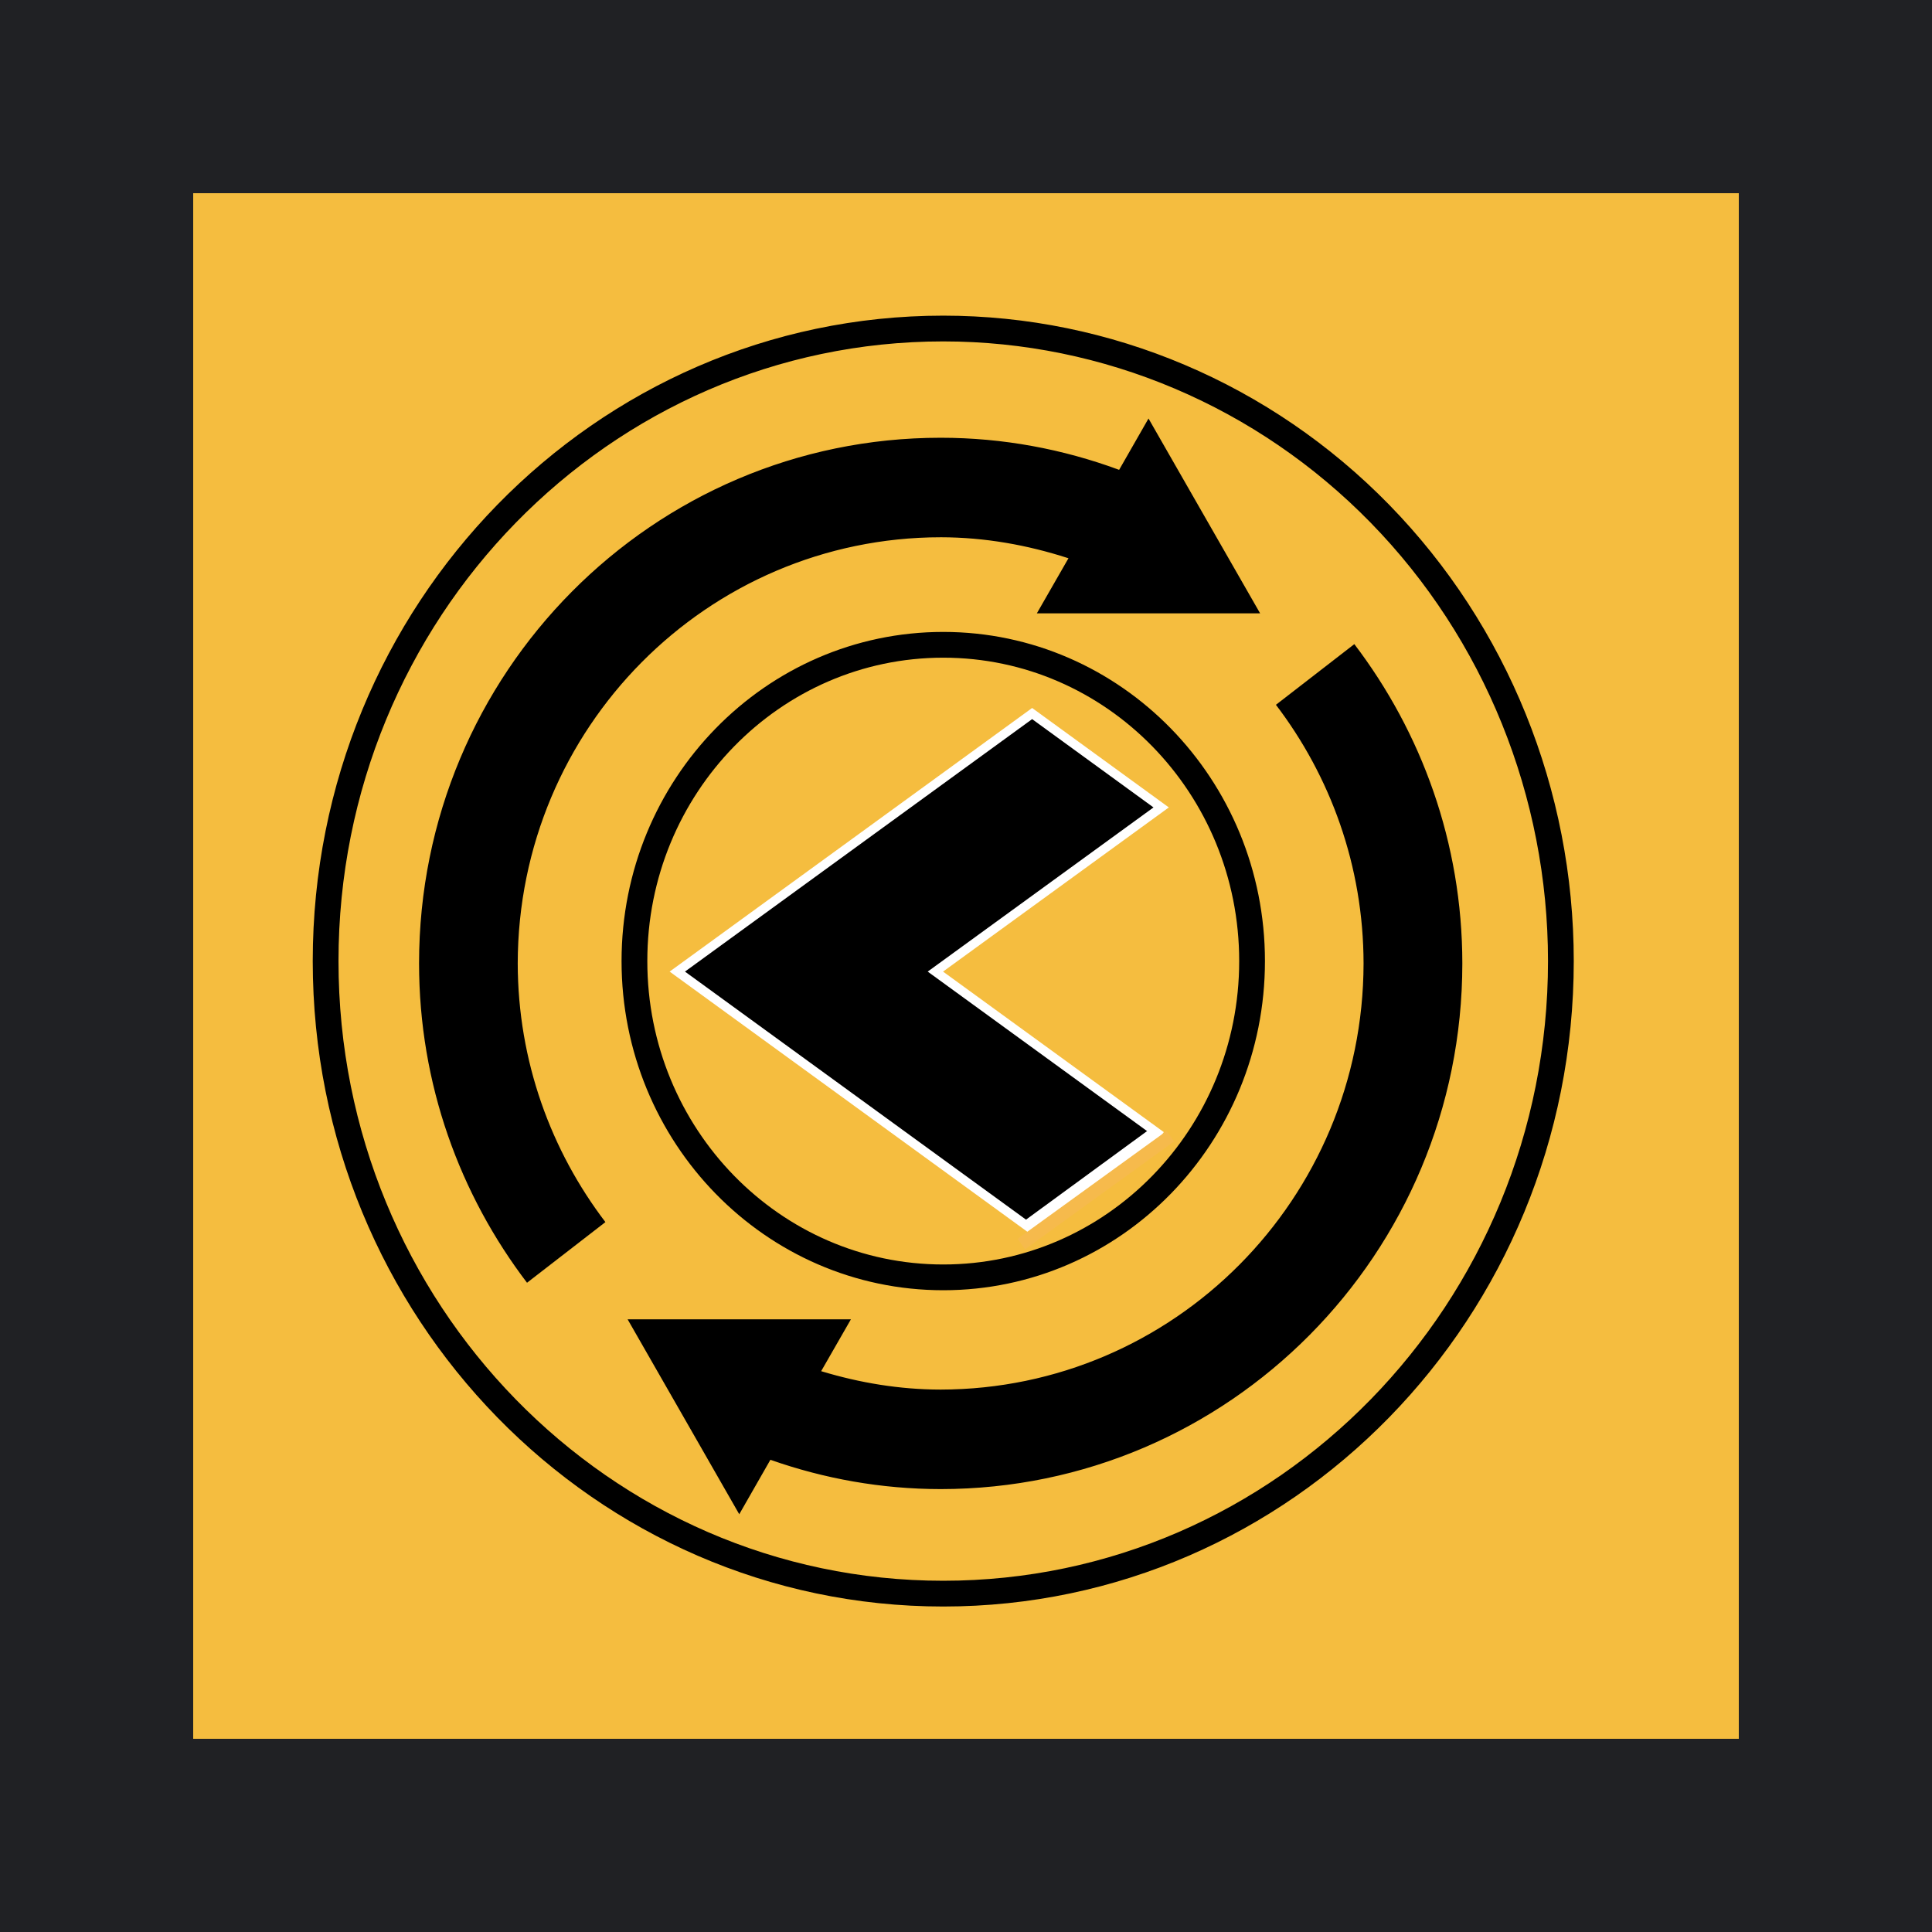
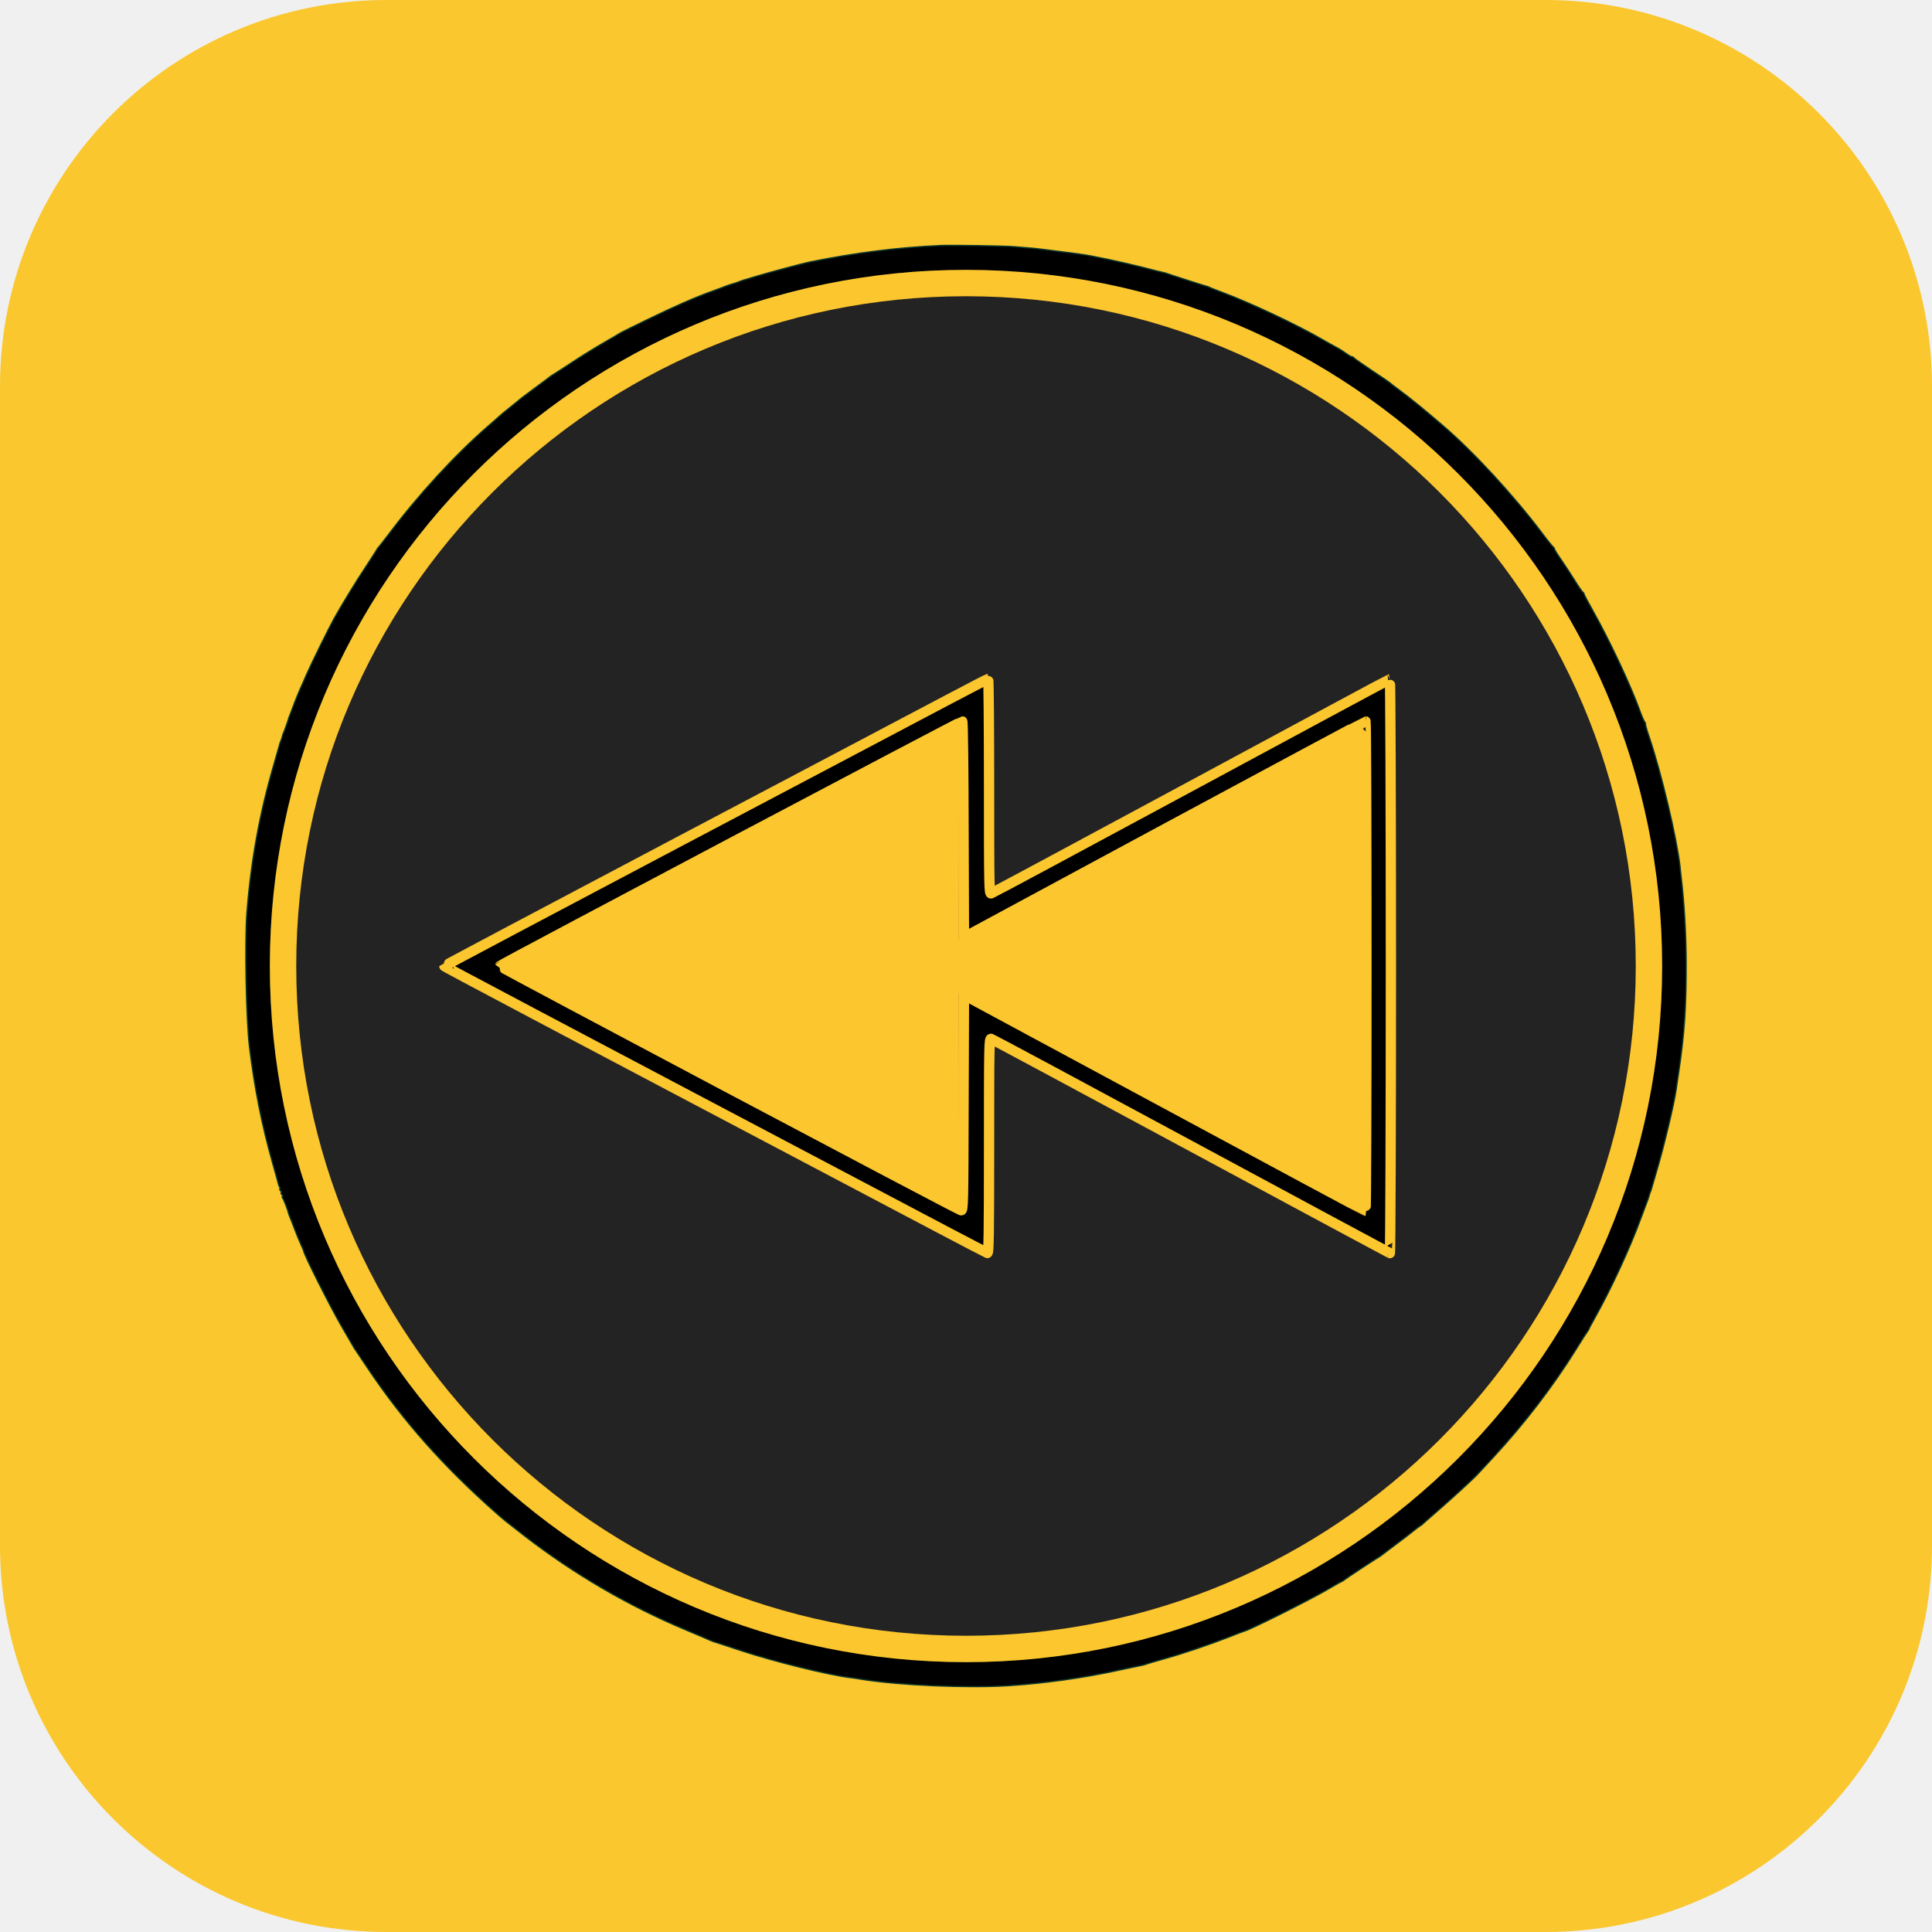
<svg xmlns="http://www.w3.org/2000/svg" version="1.1" width="1000" height="1000">
-   <rect width="1000" height="1000" rx="0" ry="0" fill="#202124" />
-   <g transform="matrix(0.6666667,0,0,0.6666667,99.99998,100)">
+   <rect width="1000" height="1000" rx="200" ry="200" fill="#fac72e" />
+   <g transform="matrix(0.6666667,0,0,0.6666667,99.99996,99.99998)">
    <svg version="1.1" width="1200" height="1200">
-       <svg width="1200" height="1200" stroke="null" style="vector-effect: non-scaling-stroke;">
-         <g stroke="null" id="Layer_1">
-           <g id="svg_34">
-             <rect stroke="null" id="svg_8" height="1224.395" width="1226.024" y="-12.198" x="-13.012" fill="#f5bd3f" />
-             <path stroke="#000000" stroke-width="20" id="svg_1" d="m102.81,596.181l0,0c0,-271.235 214.692,-491.114 479.527,-491.114l0,0c127.179,0 249.148,51.742 339.077,143.844c89.929,92.102 140.45,217.018 140.45,347.27l0,0c0,271.235 -214.692,491.114 -479.527,491.114l0,0c-264.836,0 -479.527,-219.879 -479.527,-491.114zm239.764,0l0,0c0,135.617 107.346,245.557 239.764,245.557c132.418,0 239.764,-109.94 239.764,-245.557c0,-135.617 -107.346,-245.557 -239.764,-245.557l0,0c-132.418,0 -239.764,109.94 -239.764,245.557z" fill="#f5bd3f" />
-             <path stroke="#ffffff" stroke-width="7" id="svg_15" d="m751.525,731.804l-175.301,-127.459l175.301,-127.459l-100.183,-72.885l-275.484,200.344l275.484,200.359" fill="#000000" />
-             <line stroke="#ffffff" stroke-width="10" id="svg_20" y2="728.962" x2="747.963" y1="801.967" x1="648.175" fill="none" />
-             <path stroke="#f5bd3f" id="svg_21" d="m580.297,267.623c34.445,0.044 67.351,6.054 98.515,16.094l-24.664,42.985l175.073,0l-43.779,-76.402l-43.746,-76.38l-23.028,40.247c-43.159,-15.9 -89.685,-24.799 -138.339,-24.799c-223.95,0 -405.469,182.926 -405.469,408.597c0,93.661 31.612,179.715 84.222,248.662l61.654,-47.702c-42.549,-55.718 -68.133,-125.247 -68.271,-200.938c0.31,-182.452 146.795,-330.085 327.833,-330.365l0,0zm321.289,81.767l-61.654,47.724c42.539,55.697 68.122,125.182 68.239,200.895c-0.31,182.451 -146.795,330.062 -327.843,330.363c-32.083,-0.042 -62.776,-5.299 -92.037,-14.09l23.209,-40.442l-175.072,0l43.747,76.36l43.779,76.466l24.407,-42.682c41.394,14.521 85.697,22.623 131.967,22.644c223.983,-0.042 405.47,-182.968 405.523,-408.639c-0.053,-93.661 -31.687,-179.694 -84.265,-248.598l0,-0z" fill="#000" />
-             <line stroke="#f6ba4c" stroke-width="10" id="svg_31" y2="815.881" x2="642.93" y1="732.155" x1="758.619" fill="none" />
+       <svg width="1200" height="1200" stroke="null">
+         <g id="Layer_1">
+           <g id="svg_5">
+             <path stroke="#0C372C" fill="#000000" d="m580.827,40.598c-34.8,1.6 -66.1,5.6 -102,12.8c-5,1 -33.4,8.6 -41.8,11.2c-4.8,1.4 -9.1,2.7 -9.7,2.9c-0.5,0.1 -2.3,0.7 -3.9,1.4c-1.6,0.6 -3.6,1.3 -4.5,1.5c-0.9,0.2 -2.7,0.8 -4.1,1.3c-1.4,0.6 -6.5,2.5 -11.5,4.3c-14.6,5.3 -28.7,11.5 -51,22.3c-11.5,5.6 -21.2,10.4 -21.5,10.7c-0.3,0.3 -5.8,3.5 -12.2,7.2c-6.5,3.7 -17.7,10.7 -25,15.5c-7.3,4.8 -13.7,9 -14.2,9.2c-0.5,0.2 -1.6,1 -2.5,1.7c-0.9,0.7 -5.9,4.5 -11.1,8.3c-11,8.1 -10.4,7.7 -15.1,11.6c-2,1.6 -5.1,4.1 -6.8,5.5c-1.8,1.4 -4.5,3.6 -6,5c-1.5,1.4 -5.6,5 -9.1,8c-25.6,22.3 -53.6,52.7 -76.8,83.5c-4.2,5.5 -7.9,10.2 -8.2,10.5c-0.4,0.3 -0.9,0.9 -1.1,1.5c-0.2,0.5 -4.3,6.8 -9,14c-7.4,11.1 -17.4,27.5 -24.3,39.7c-3.7,6.6 -17.9,35.4 -21.1,42.8c-1.8,4.1 -4.1,9.5 -5.3,12c-1.1,2.5 -2.9,7 -4.1,10c-1.1,3 -2.6,6.8 -3.2,8.5c-0.7,1.6 -1.3,3.2 -1.4,3.5c-0.4,1.9 -3.9,11.7 -4.4,12.5c-0.3,0.5 -0.6,1.6 -0.7,2.3c-0.2,0.8 -0.6,2.1 -1,3c-0.4,0.9 -0.8,2.1 -1,2.7c-0.1,0.5 -2.3,8 -4.7,16.5c-11,37.8 -17.6,74.1 -20.8,114.3c-1.8,22.5 -0.6,83.5 2,104.8c3.9,31.8 9.6,60.4 17.8,89.4c2.5,8.8 4.6,16.4 4.7,17c0.1,0.5 0.5,1.6 0.9,2.2c0.5,0.7 0.5,1.3 0.1,1.3c-0.3,0 -0.1,0.7 0.6,1.5c0.7,0.8 0.9,1.5 0.5,1.5c-0.4,0 -0.2,0.7 0.5,1.5c0.7,0.8 0.9,1.5 0.5,1.5c-0.4,0 -0.3,0.6 0.2,1.3c0.8,0.9 4.1,9.5 4.8,12.7c0.1,0.3 0.7,1.8 1.4,3.5c0.7,1.6 2.2,5.5 3.3,8.5c1.1,3 3.1,7.8 4.4,10.7c1.3,2.8 2.4,5.4 2.4,5.7c0,2.3 20.1,42.2 28.9,57.5c3.7,6.4 7.6,13.1 8.7,15c1,1.9 2.4,4.1 3.1,5c0.6,0.9 5,7.4 9.8,14.6c27.1,40.2 58,75 98.7,111c6.4,5.7 7.4,6.4 21.8,17.6c38.5,29.8 80.7,54.5 125.5,73.3c8.8,3.7 17.1,7.2 18.5,7.9c1.4,0.6 2.7,1.1 3,1.2c0.3,0 9.5,3.1 20.5,6.7c26.5,8.8 69,19.3 86,21.3c1.7,0.2 6.2,0.8 10,1.5c28.7,4.5 79.7,6.7 112,4.8c27.3,-1.7 59.8,-6.2 85.9,-12c7.8,-1.7 15,-3.2 16.1,-3.4c2.6,-0.4 4.7,-1 6.5,-1.7c0.8,-0.3 6.7,-2 13,-3.8c13.5,-3.7 35.1,-11 50.5,-17c6.1,-2.4 11.2,-4.4 11.5,-4.4c4.2,-0.9 49.6,-23.6 64.1,-32c6.1,-3.6 11.3,-6.5 11.6,-6.5c0.2,0 0.9,-0.5 1.6,-1c1.5,-1.3 25.8,-17.3 27.1,-17.9c0.5,-0.2 1.6,-1 2.5,-1.7c0.9,-0.7 5.9,-4.5 11.1,-8.4c5.2,-3.8 11.2,-8.5 13.4,-10.3c2.1,-1.7 4.6,-3.6 5.5,-4.1c0.9,-0.5 1.8,-1.2 2.1,-1.6c0.3,-0.3 4.1,-3.7 8.5,-7.5c12.3,-10.6 30.6,-27.3 34.3,-31.4c1.9,-2 7.1,-7.7 11.7,-12.6c24.5,-26.5 46.4,-55.1 64.4,-84c4.4,-7.2 8.5,-13.5 9.1,-14.2c0.5,-0.7 1,-1.5 1,-1.8c0,-0.3 2,-4 4.4,-8.3c12.3,-21.9 27,-53.5 35.5,-76.7c2.9,-7.7 5.5,-14.7 5.8,-15.5c0.3,-0.8 0.7,-2.1 0.9,-2.8c0.1,-0.8 0.6,-2.1 1,-3c0.4,-0.9 0.8,-2.2 0.9,-2.7c0.2,-0.6 1.9,-6.4 3.8,-13c5.5,-18.3 13.8,-53.1 15.2,-63.5c0.2,-1.4 1.1,-7.5 2,-13.5c4.5,-30.3 5.9,-51.2 5.8,-85.5c-0.1,-21.9 -1.5,-46.5 -4,-67c-0.3,-2.5 -0.7,-5.9 -0.8,-7.5c-2.6,-22.4 -14.5,-72.6 -23.9,-100.3c-1.9,-5.6 -3.2,-10.2 -2.9,-10.2c0.3,0 0.1,-0.6 -0.5,-1.3c-0.6,-0.7 -2.3,-4.6 -3.8,-8.7c-7.2,-20.1 -23.9,-55.5 -37,-78.7c-3.5,-6.2 -6.4,-11.7 -6.4,-12.2c0,-0.5 -0.4,-1.1 -0.9,-1.3c-0.4,-0.2 -3.2,-4.1 -6.1,-8.8c-2.9,-4.7 -7.7,-12 -10.6,-16.2c-3,-4.3 -5.4,-8.2 -5.4,-8.7c0,-0.5 -0.4,-1.1 -0.8,-1.3c-0.4,-0.2 -4.4,-5 -8.7,-10.8c-22,-29.2 -53.2,-63.1 -77,-83.5c-14.8,-12.7 -24.3,-20.5 -34,-27.7c-3.8,-2.8 -7.2,-5.4 -7.5,-5.8c-0.3,-0.3 -6.6,-4.6 -14,-9.5c-7.4,-5 -13.6,-9.3 -13.8,-9.8c-0.2,-0.4 -0.8,-0.7 -1.4,-0.7c-0.5,0 -2.4,-1 -4.1,-2.3c-3.4,-2.4 -6.3,-4.2 -8.7,-5.4c-0.8,-0.4 -5.3,-2.9 -10,-5.6c-19.8,-11.5 -56.4,-28.7 -77.9,-36.7c-4.6,-1.7 -8.9,-3.4 -9.5,-3.7c-0.6,-0.4 -1.6,-0.8 -2.2,-0.9c-1.1,-0.2 -28.8,-9.1 -31.4,-10.1c-0.8,-0.3 -2.2,-0.7 -3,-0.8c-0.8,-0.1 -8,-1.9 -16,-4c-13.6,-3.5 -39.9,-9.1 -46.5,-9.9c-1.6,-0.3 -10.2,-1.4 -19,-2.5c-8.8,-1.2 -18.9,-2.4 -22.5,-2.6c-3.6,-0.3 -9,-0.7 -12,-1c-7.7,-0.6 -48.1,-1.2 -56,-0.9zm69.9,21.9c57.4,5.7 109.9,19.1 161.9,41.4c148.5,63.6 261,191 305.7,346c22.3,77.5 27.2,157.2 14.4,236.1c-29.3,182.3 -150.5,337.4 -320.1,410.1c-145.5,62.3 -308.8,58 -451.3,-12.1c-73.5,-36.1 -136.4,-87.2 -187.2,-152c-86.4,-110.3 -126.7,-253.2 -110.7,-392.5c21,-183.7 132.8,-342.5 298.3,-423.9c64.1,-31.5 131.7,-49.5 205.1,-54.6c17.4,-1.2 65.4,-0.3 83.9,1.5z" />
+             <ellipse ry="540" rx="540" id="svg_2" cy="600" cx="600" stroke="#fbc62e" fill="#fbc62e" />
+             <ellipse stroke="null" ry="520" rx="520" id="svg_1" cy="600" cx="600" fill="#232323" />
+             <path stroke-width="8" stroke="#fbc62e" fill="#000000" d="m584.8,393.9c-17.3,9.2 -112.2,59.2 -210.7,111.2c-98.5,52 -179.1,94.7 -179.1,95c0,0.4 68.3,36.6 389.3,205.9c17,9 31.6,16.5 32.3,16.8c1.1,0.4 1.3,-14.7 1.3,-83.2c0,-79.2 0.1,-83.7 1.7,-83c1,0.3 70.8,37.8 155.2,83.3c84.4,45.5 153.8,82.8 154.3,83c0.4,0.2 0.8,-100.1 0.8,-222.8c0,-122.7 -0.4,-223 -0.8,-222.8c-0.5,0.1 -69.9,37.5 -154.3,83c-84.4,45.5 -154.2,83 -155.2,83.3c-1.6,0.7 -1.7,-3.8 -1.7,-82.9c0,-46 -0.3,-83.6 -0.7,-83.6c-0.5,0.1 -15,7.6 -32.4,16.8zm13.3,100l0.3,83.9l155.5,-83.9c85.5,-46 155.8,-83.8 156.3,-83.8c0.4,0 0.7,85.5 0.7,190c0,104.5 -0.3,190 -0.7,190c-0.5,0 -70.8,-37.8 -156.3,-83.9l-155.5,-83.8l-0.3,84c-0.2,79.2 -0.3,83.9 -2,83.2c-5.6,-2.1 -358.2,-189 -358,-189.6c0.3,-0.9 357.7,-189.9 359,-189.9c0.5,0 0.9,37.7 1,83.8z" />
+             <path transform="rotate(-90 419.172 599.825)" stroke="null" id="svg_3" d="m232.506,775.158l186.666,-350.665l186.666,350.665l-373.332,0z" fill="#fbc62e" />
+             <path transform="rotate(-90 731.152 600.491)" stroke="null" id="svg_4" d="m545.153,777.157l185.999,-353.332l185.999,353.332l-371.999,0z" fill="#fbc62e" />
          </g>
        </g>
      </svg>
    </svg>
  </g>
</svg>
